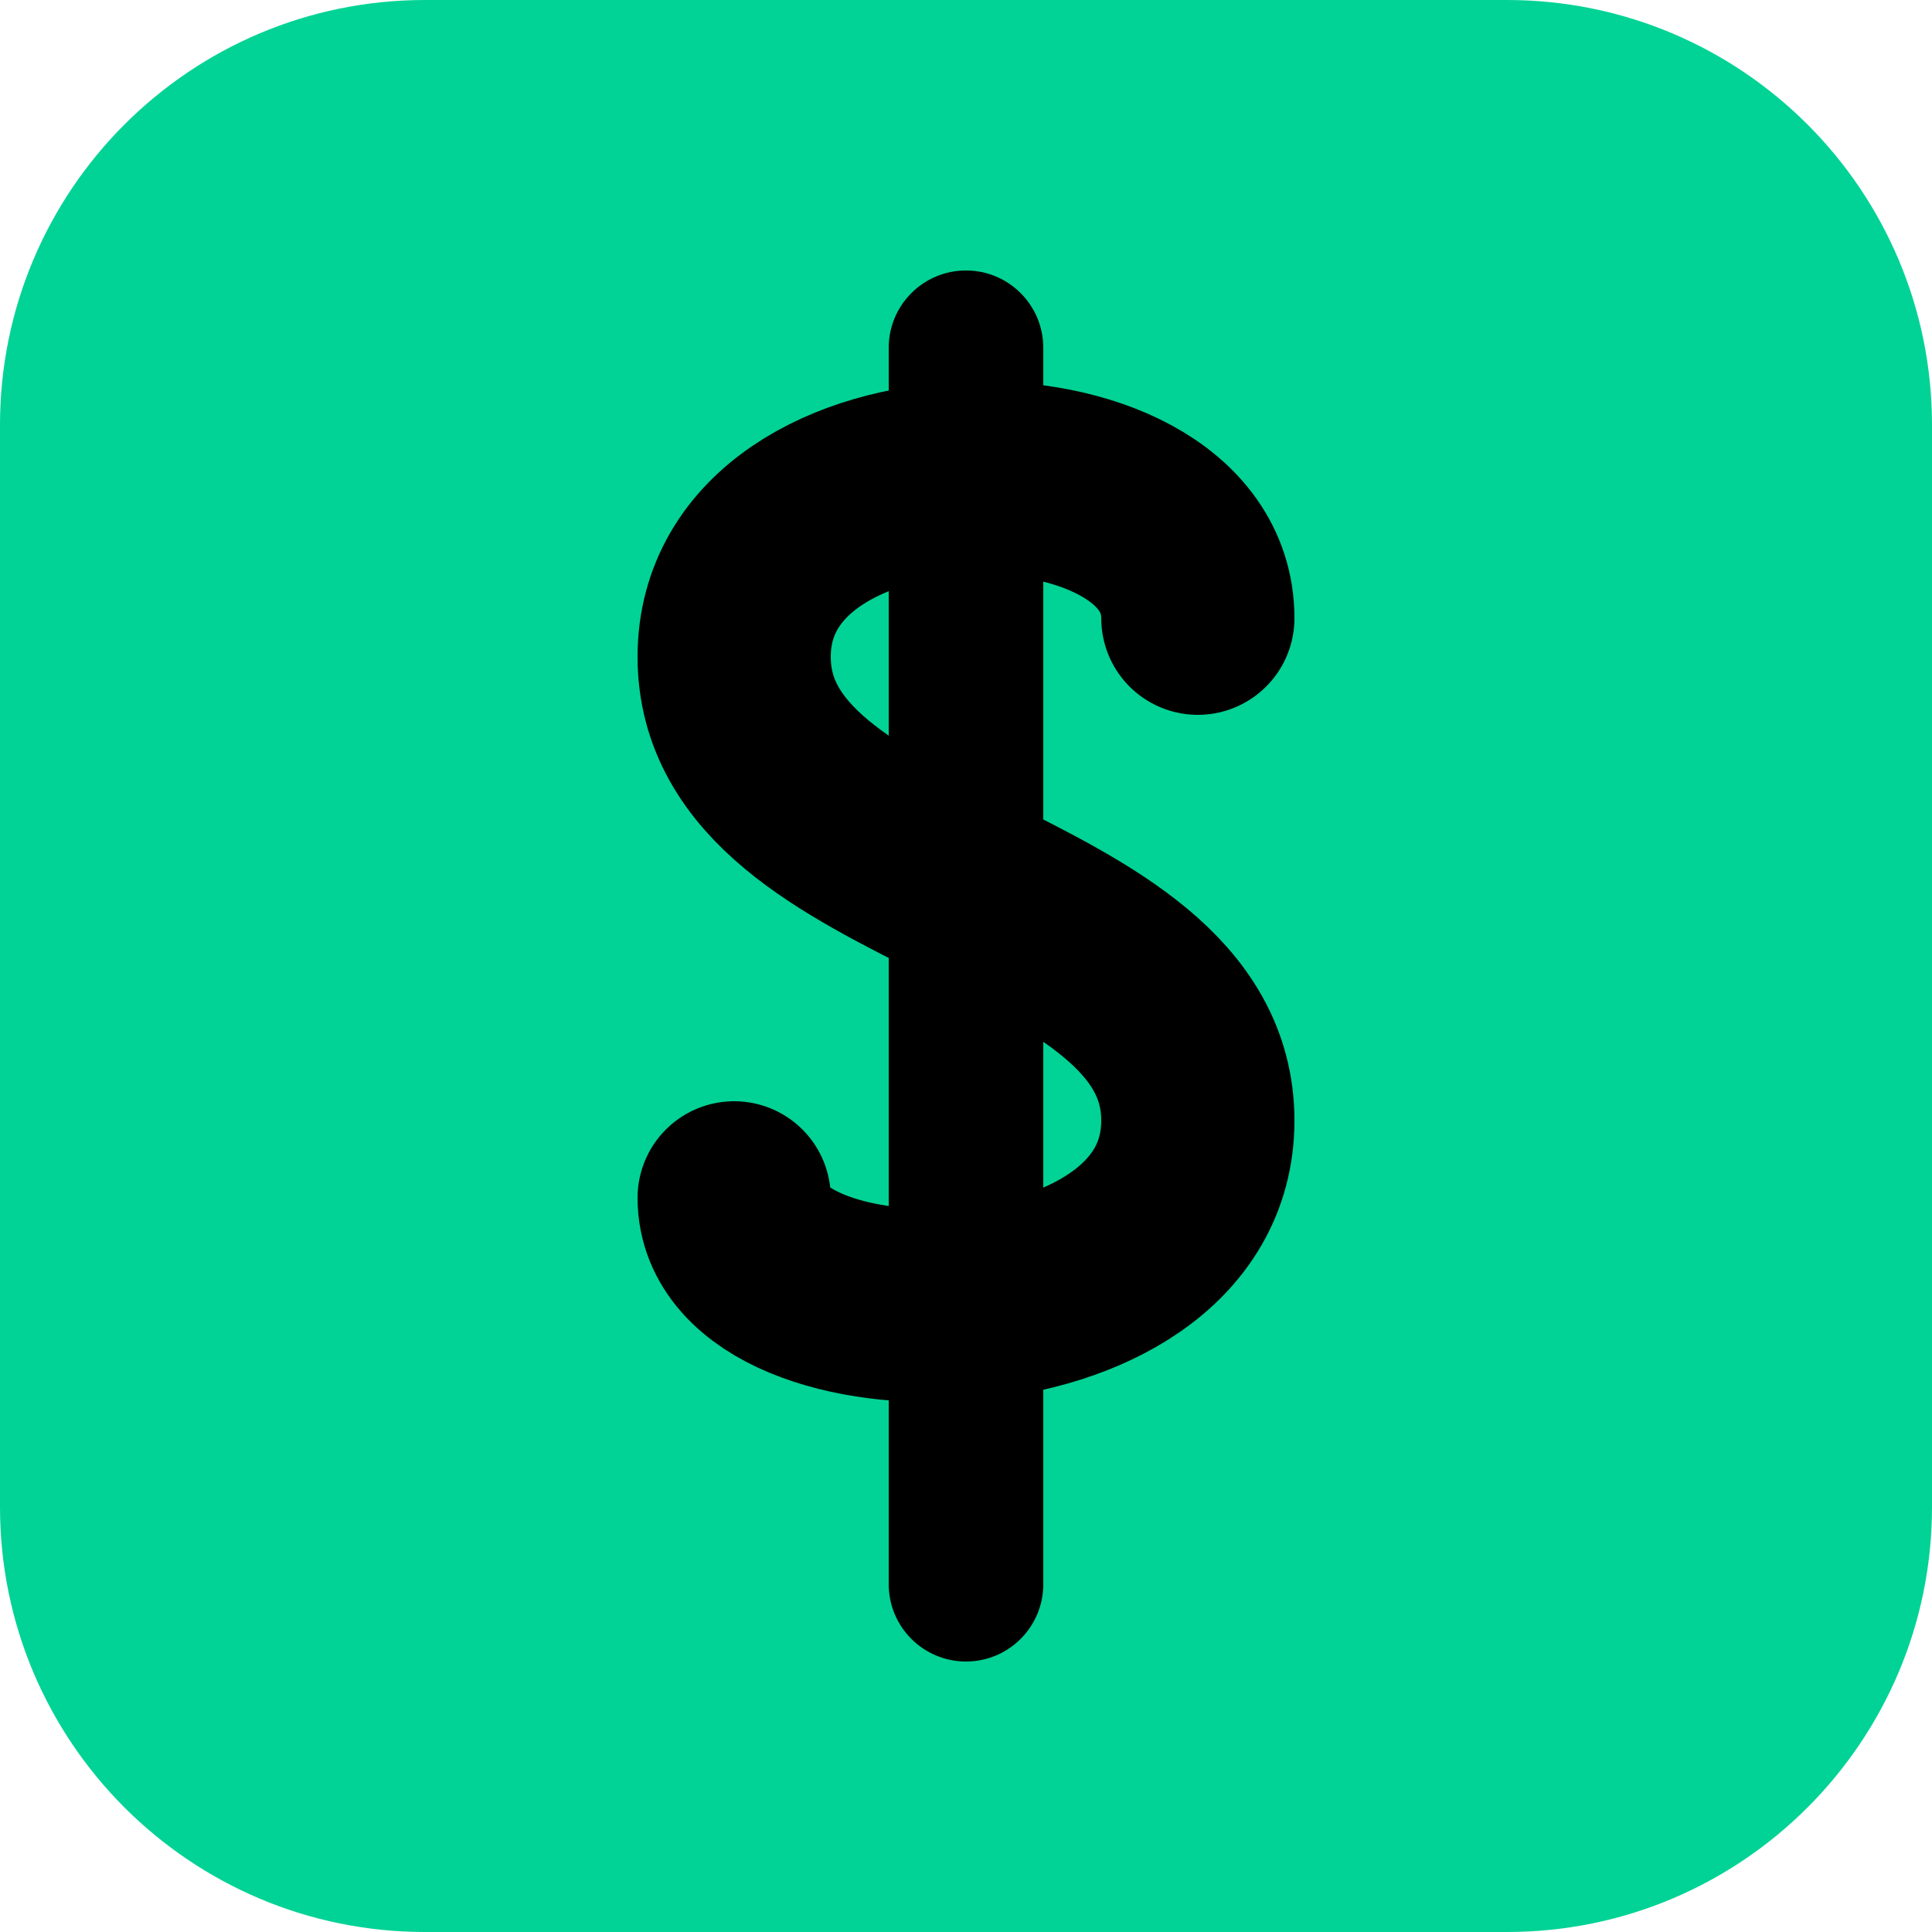
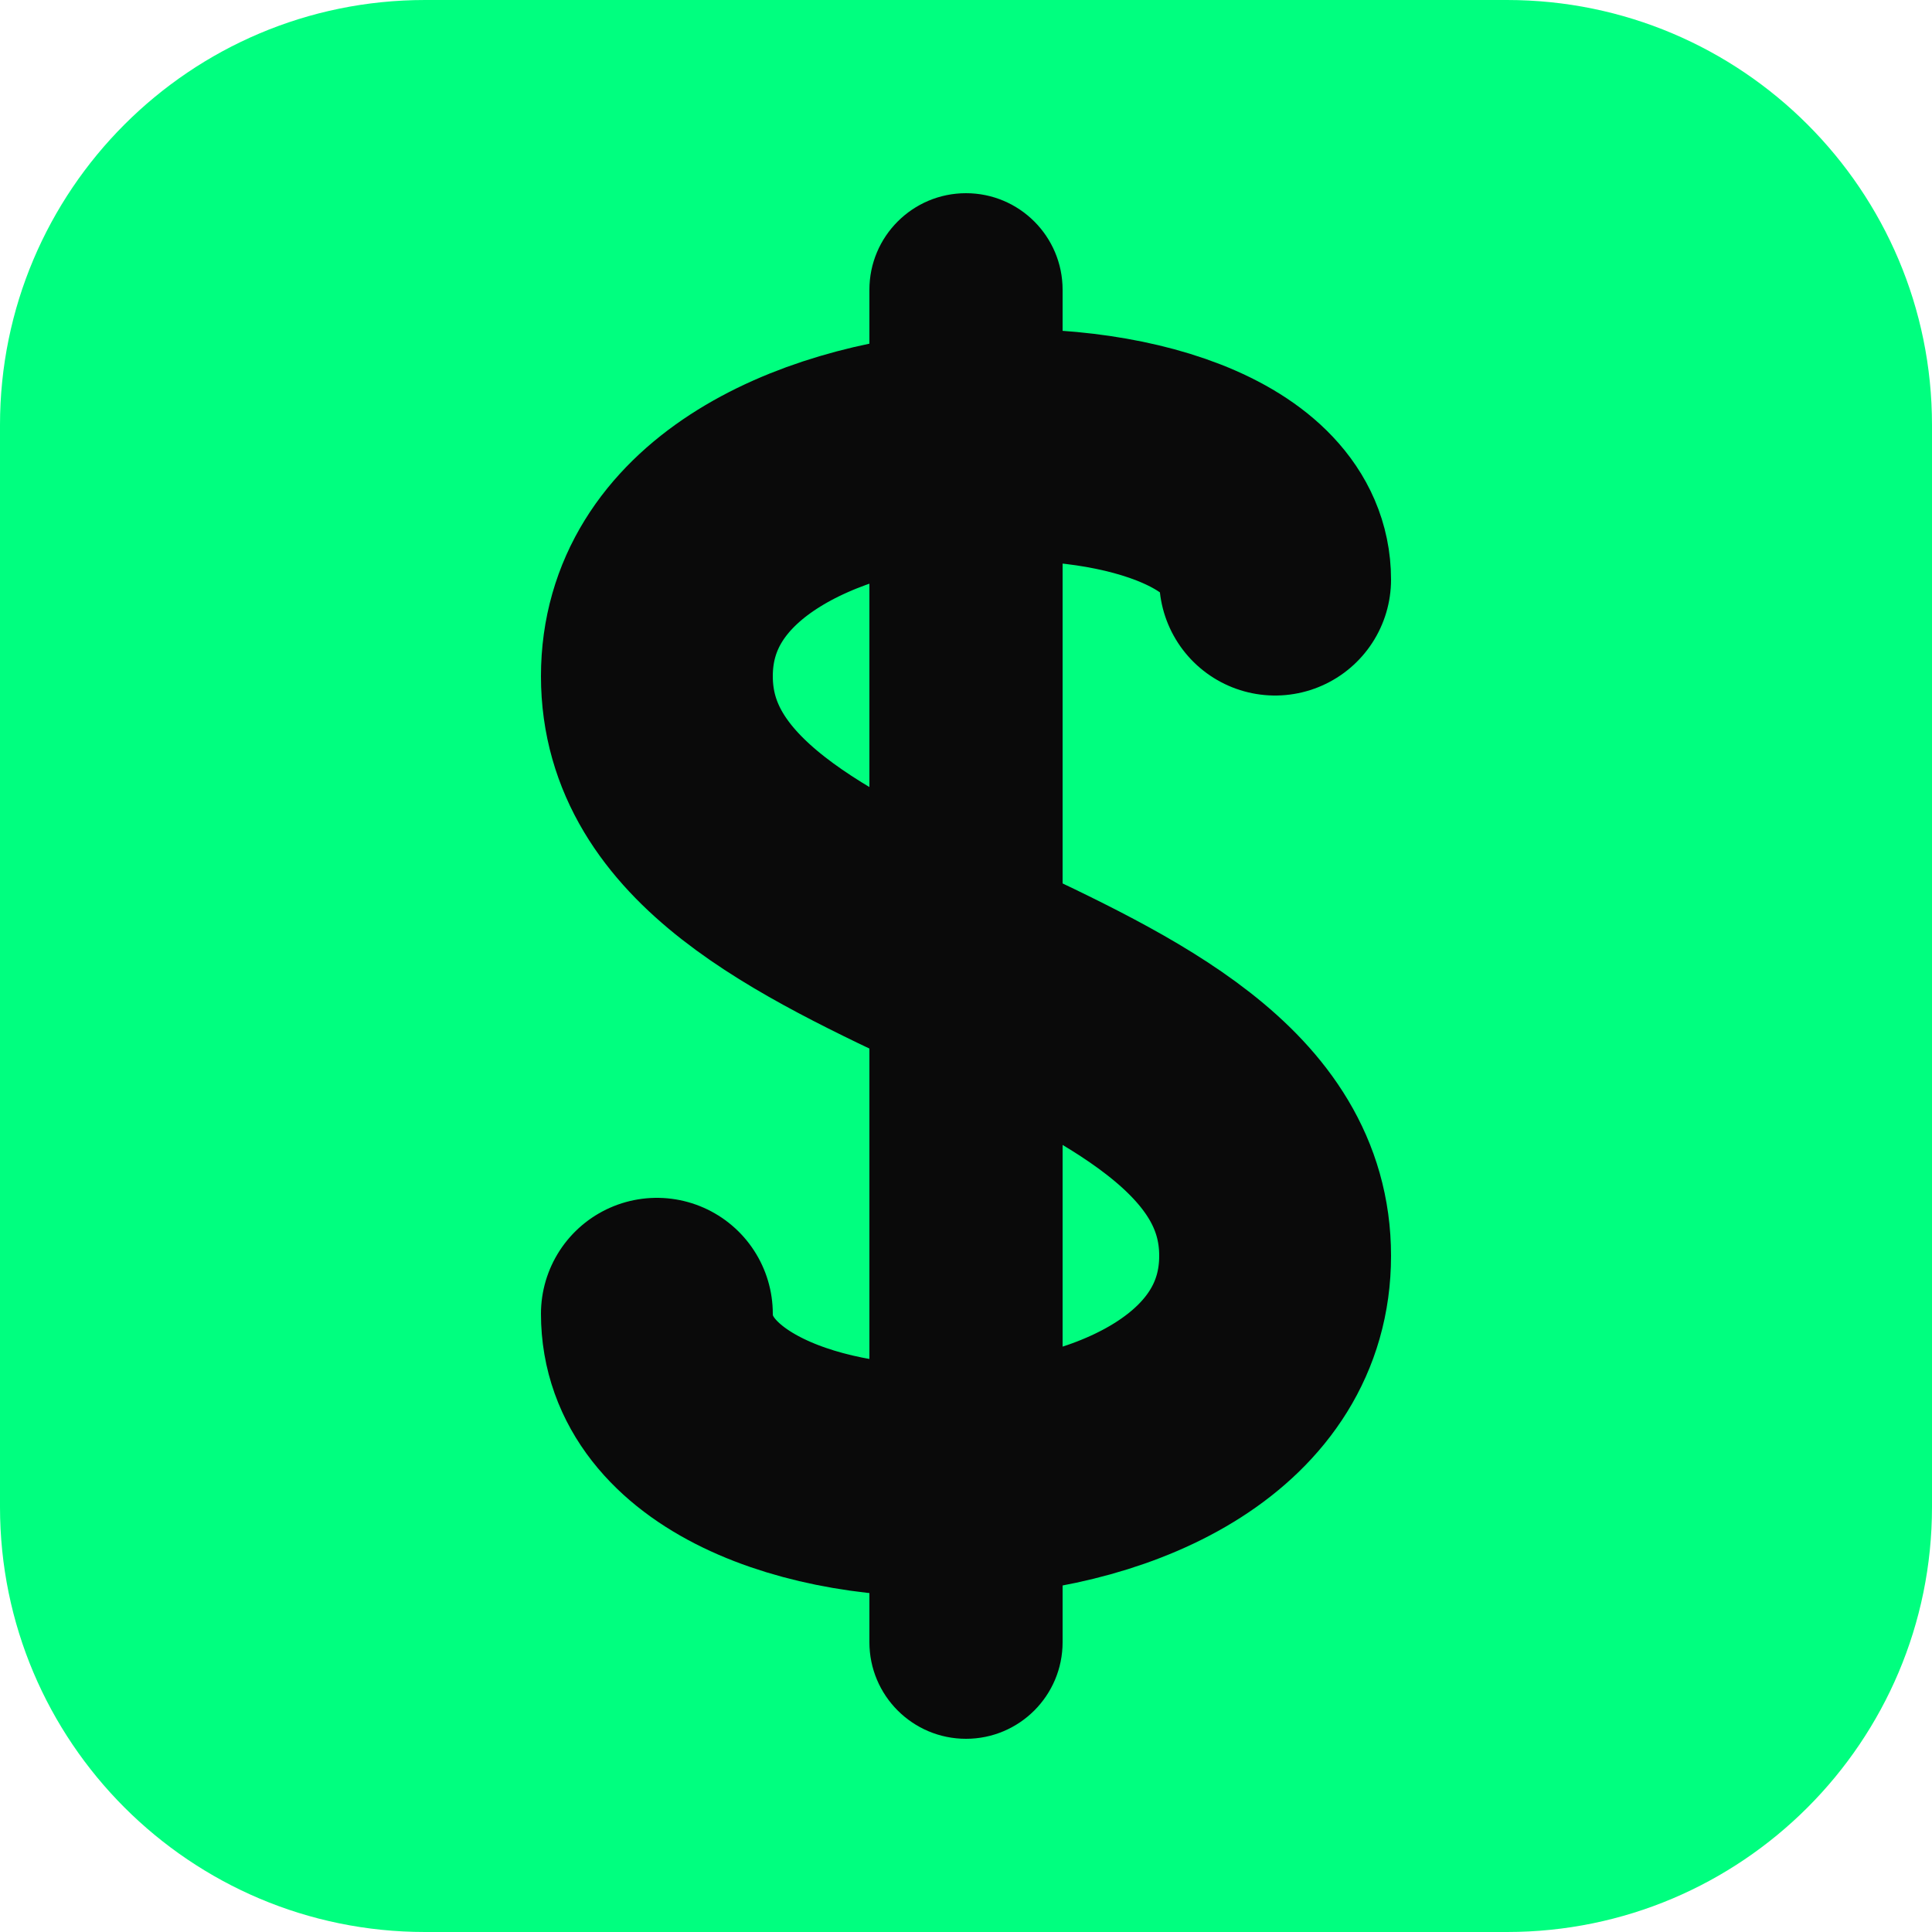
<svg xmlns="http://www.w3.org/2000/svg" viewBox="0 0 100 100">
-   <rect width="100" height="100" rx="22" fill="#00D395" />
-   <rect x="46" y="14" width="8" height="72" rx="4" fill="#000" />
-   <path d="M62 32 C62 22 38 22 38 34 C38 46 62 46 62 58 C62 70 38 70 38 62" stroke="#000" stroke-width="10" stroke-linecap="round" fill="none" />
+   <rect width="100" height="100" rx="22" fill="#00FF7F" />
+   <rect x="45" y="10" width="10" height="80" rx="5" fill="#0a0a0a" />
+   <path d="M66 30 C66 20 34 20 34 35 C34 50 66 50 66 65 C66 80 34 80 34 68" stroke="#0a0a0a" stroke-width="12" stroke-linecap="round" fill="none" />
</svg>
